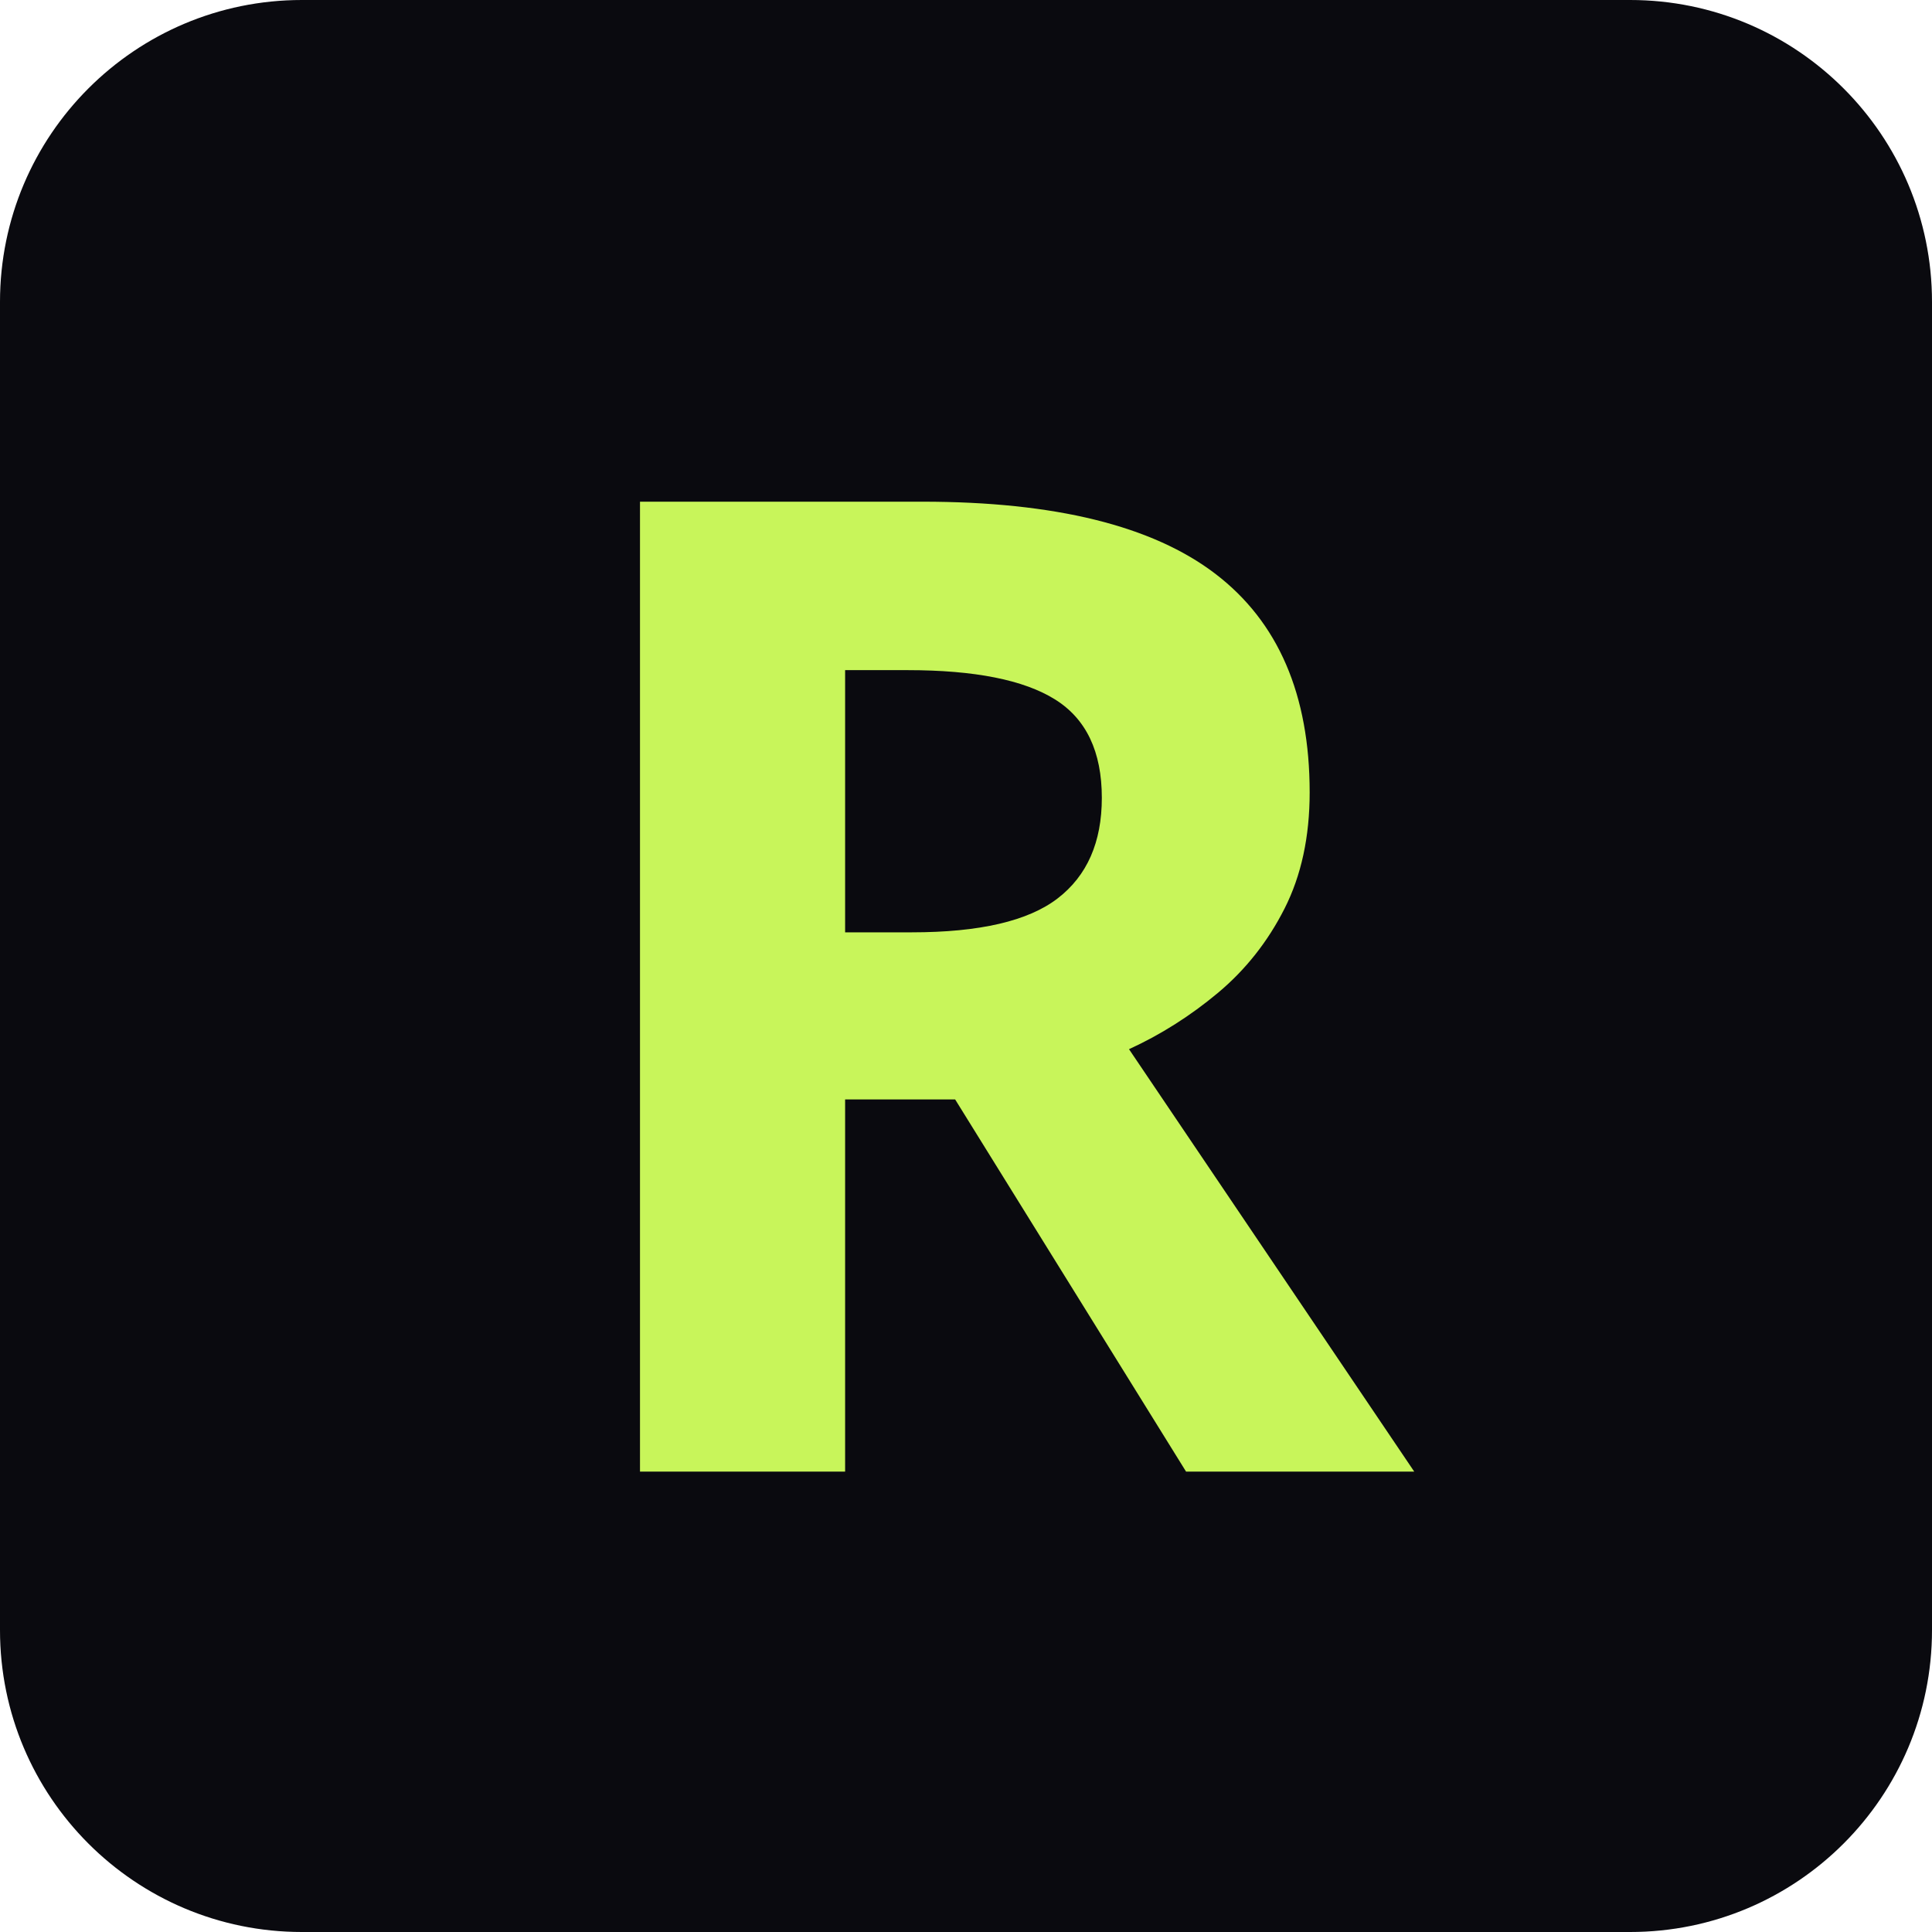
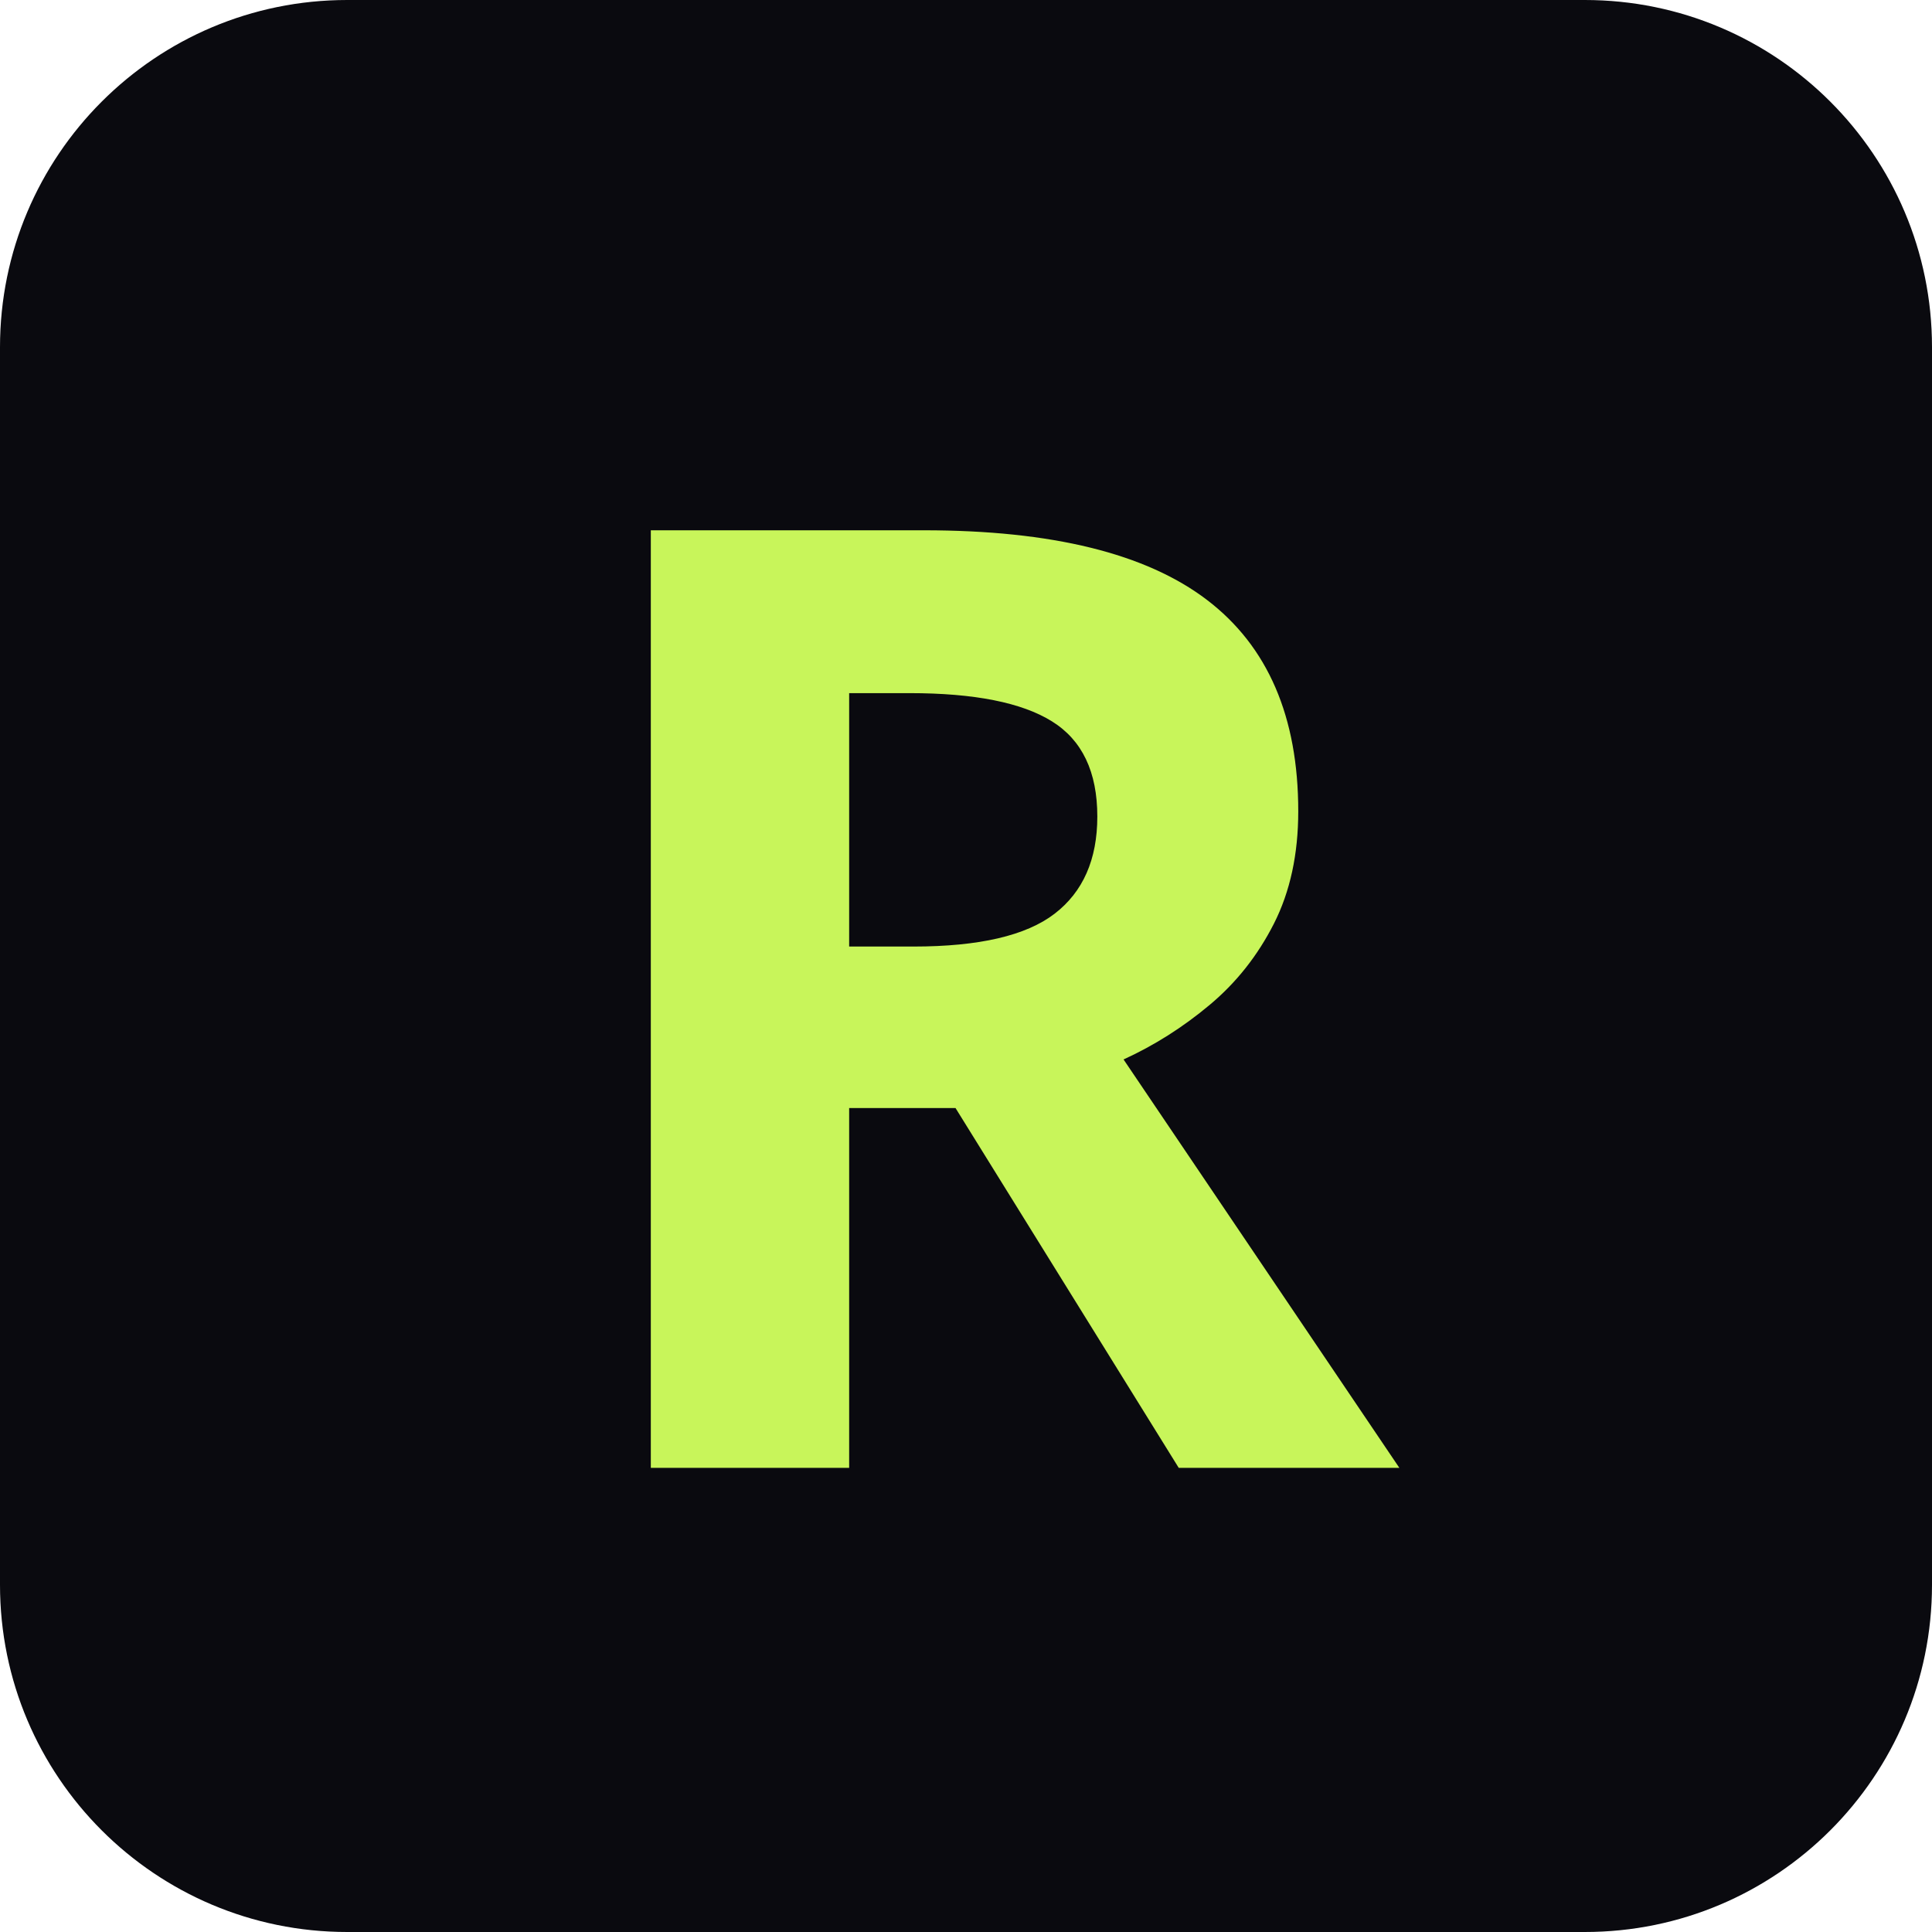
<svg xmlns="http://www.w3.org/2000/svg" viewBox="0 0 512 512">
-   <rect width="512" height="512" rx="80" fill="#0a0a0f" />
-   <text y="390" x="256" font-size="360" font-family="sans-serif" font-weight="900" fill="#c8f55a" text-anchor="middle">R</text>
+   <rect width="512" height="512" rx="92" fill="#0a0a0f" />
+   <text y="389" x="256" font-size="348" font-family="sans-serif" font-weight="900" fill="#c8f55a" text-anchor="middle">R</text>
</svg>
